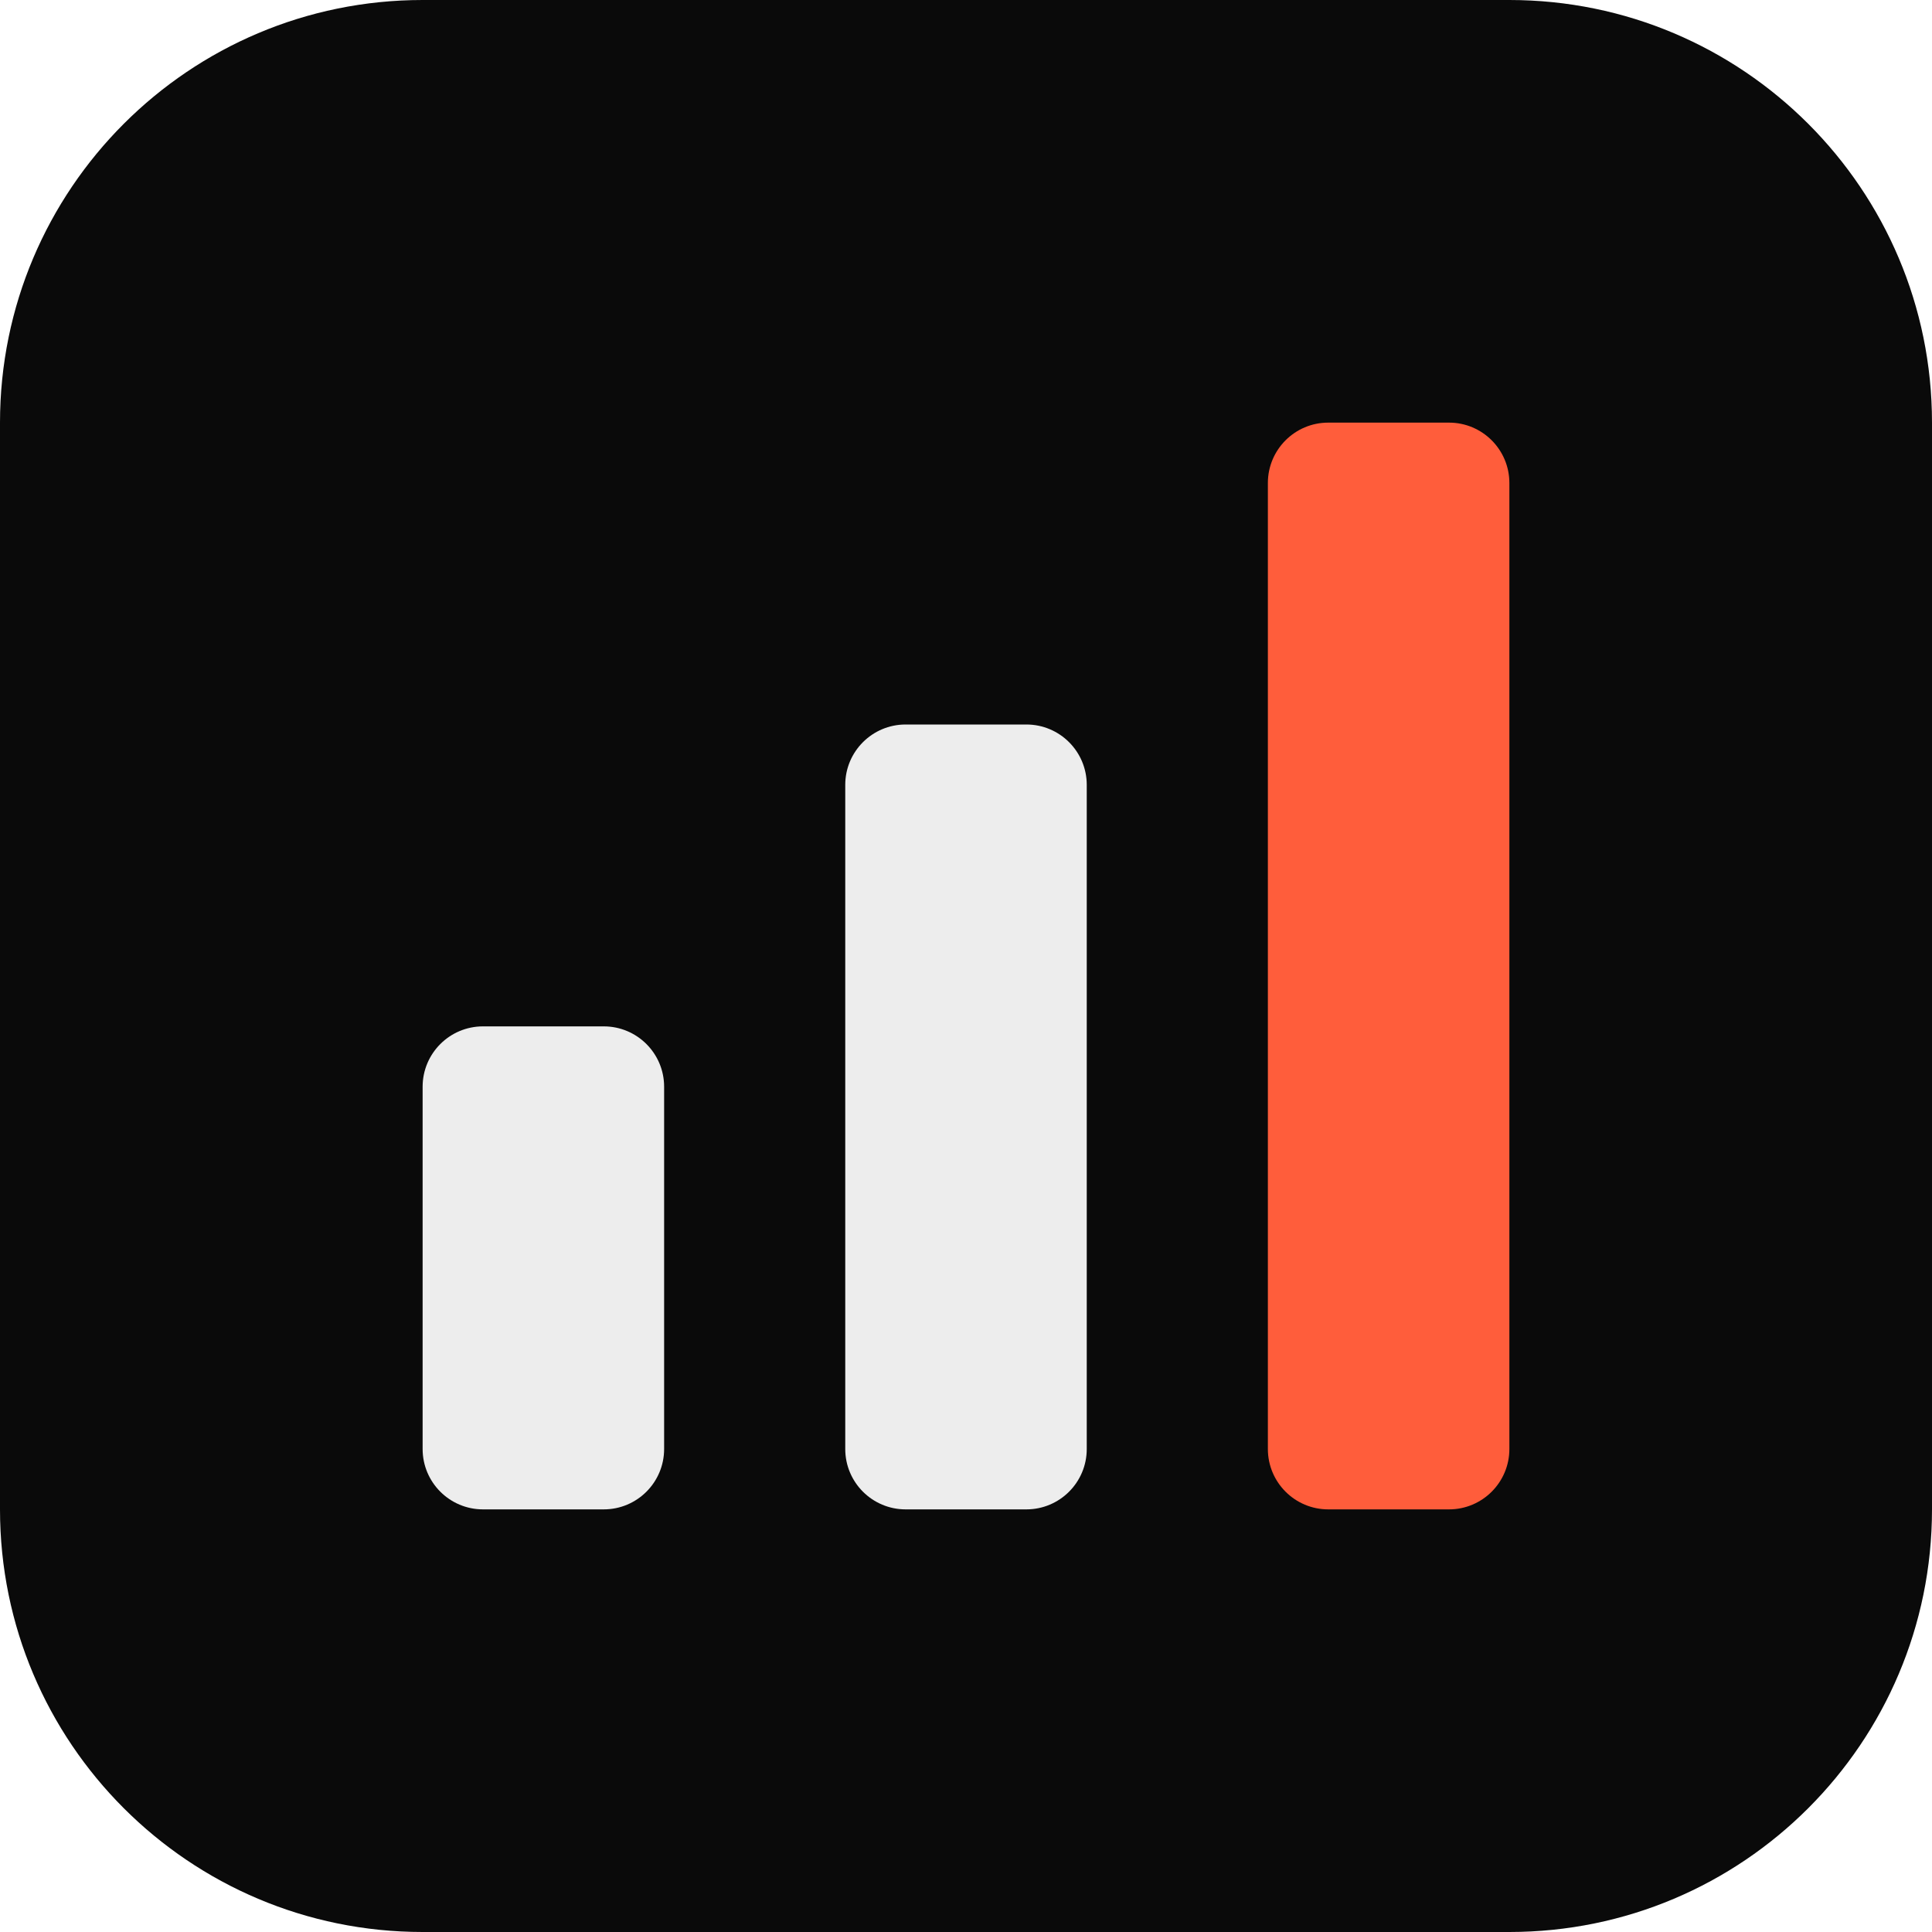
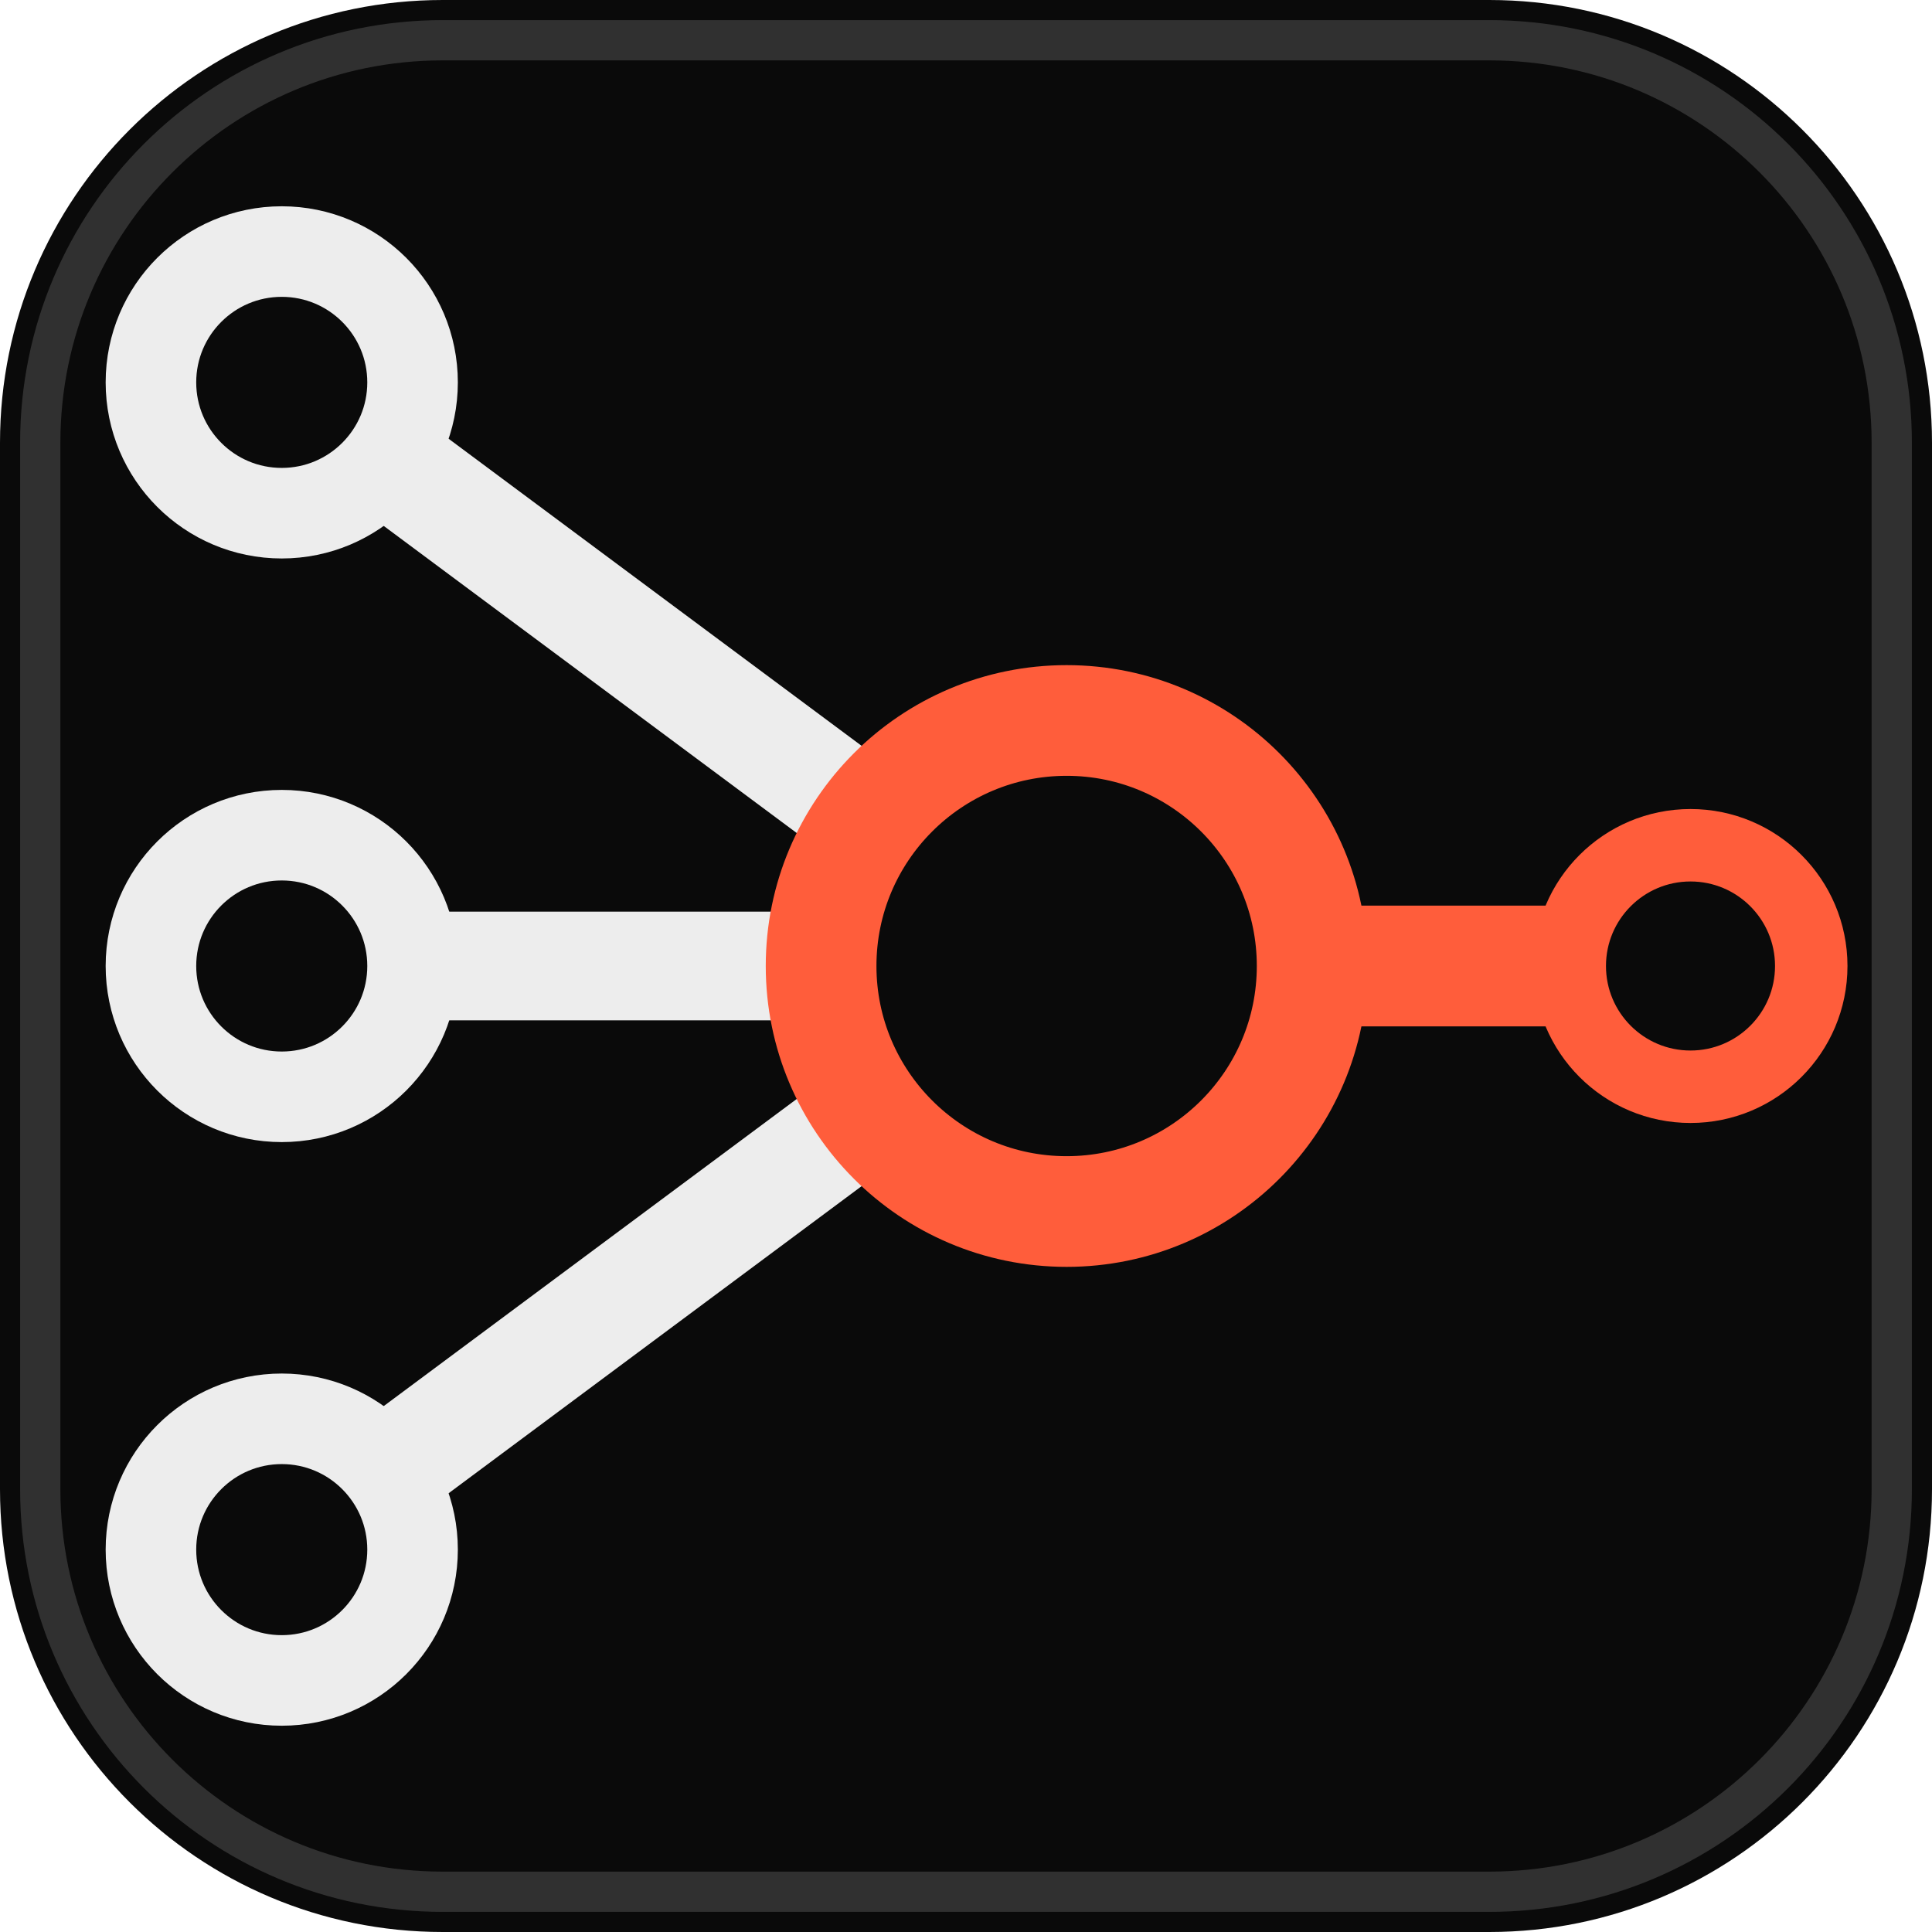
- <svg xmlns="http://www.w3.org/2000/svg" viewBox="0 0 32 32">
-   <rect width="32" height="32" rx="7" fill="#0a0a0a" />
-   <rect x="7" y="17" width="4" height="8" rx="1" fill="#ededed" />
-   <rect x="14" y="12" width="4" height="13" rx="1" fill="#ededed" />
-   <rect x="21" y="7" width="4" height="18" rx="1" fill="#ff5d3b" />
+ <svg xmlns="http://www.w3.org/2000/svg" width="96" height="96" viewBox="0 0 96 96" role="img" aria-label="DevMacro Stream Convergence favicon">
+   <rect width="96" height="96" rx="22" fill="#0a0a0a" />
+   <rect x="2" y="2" width="92" height="92" rx="20" fill="none" stroke="#ededed" stroke-opacity="0.17" stroke-width="2" />
+   <g fill="none" stroke-linejoin="round">
+     <g stroke="#ededed" stroke-width="5.4" stroke-linecap="butt">
+       <path d="M19.216 22.879 L43.21 40.72" />
+       <path d="M20.5 48 L40.8 48" />
+       <path d="M19.216 73.121 L43.21 55.28" />
+     </g>
+     <path d="M65.2 48 H78" stroke="#ff5d3b" stroke-width="6" stroke-linecap="butt" />
+     <g stroke="#ededed" stroke-width="4.5">
+       <circle cx="14" cy="19" r="6.5" />
+       <circle cx="14" cy="48" r="6.5" />
+       <circle cx="14" cy="77" r="6.5" />
+     </g>
+     <circle cx="53" cy="48" r="12.2" stroke="#ff5d3b" stroke-width="5.5" />
+     <circle cx="84" cy="48" r="6" stroke="#ff5d3b" stroke-width="3.6" />
+   </g>
</svg>
